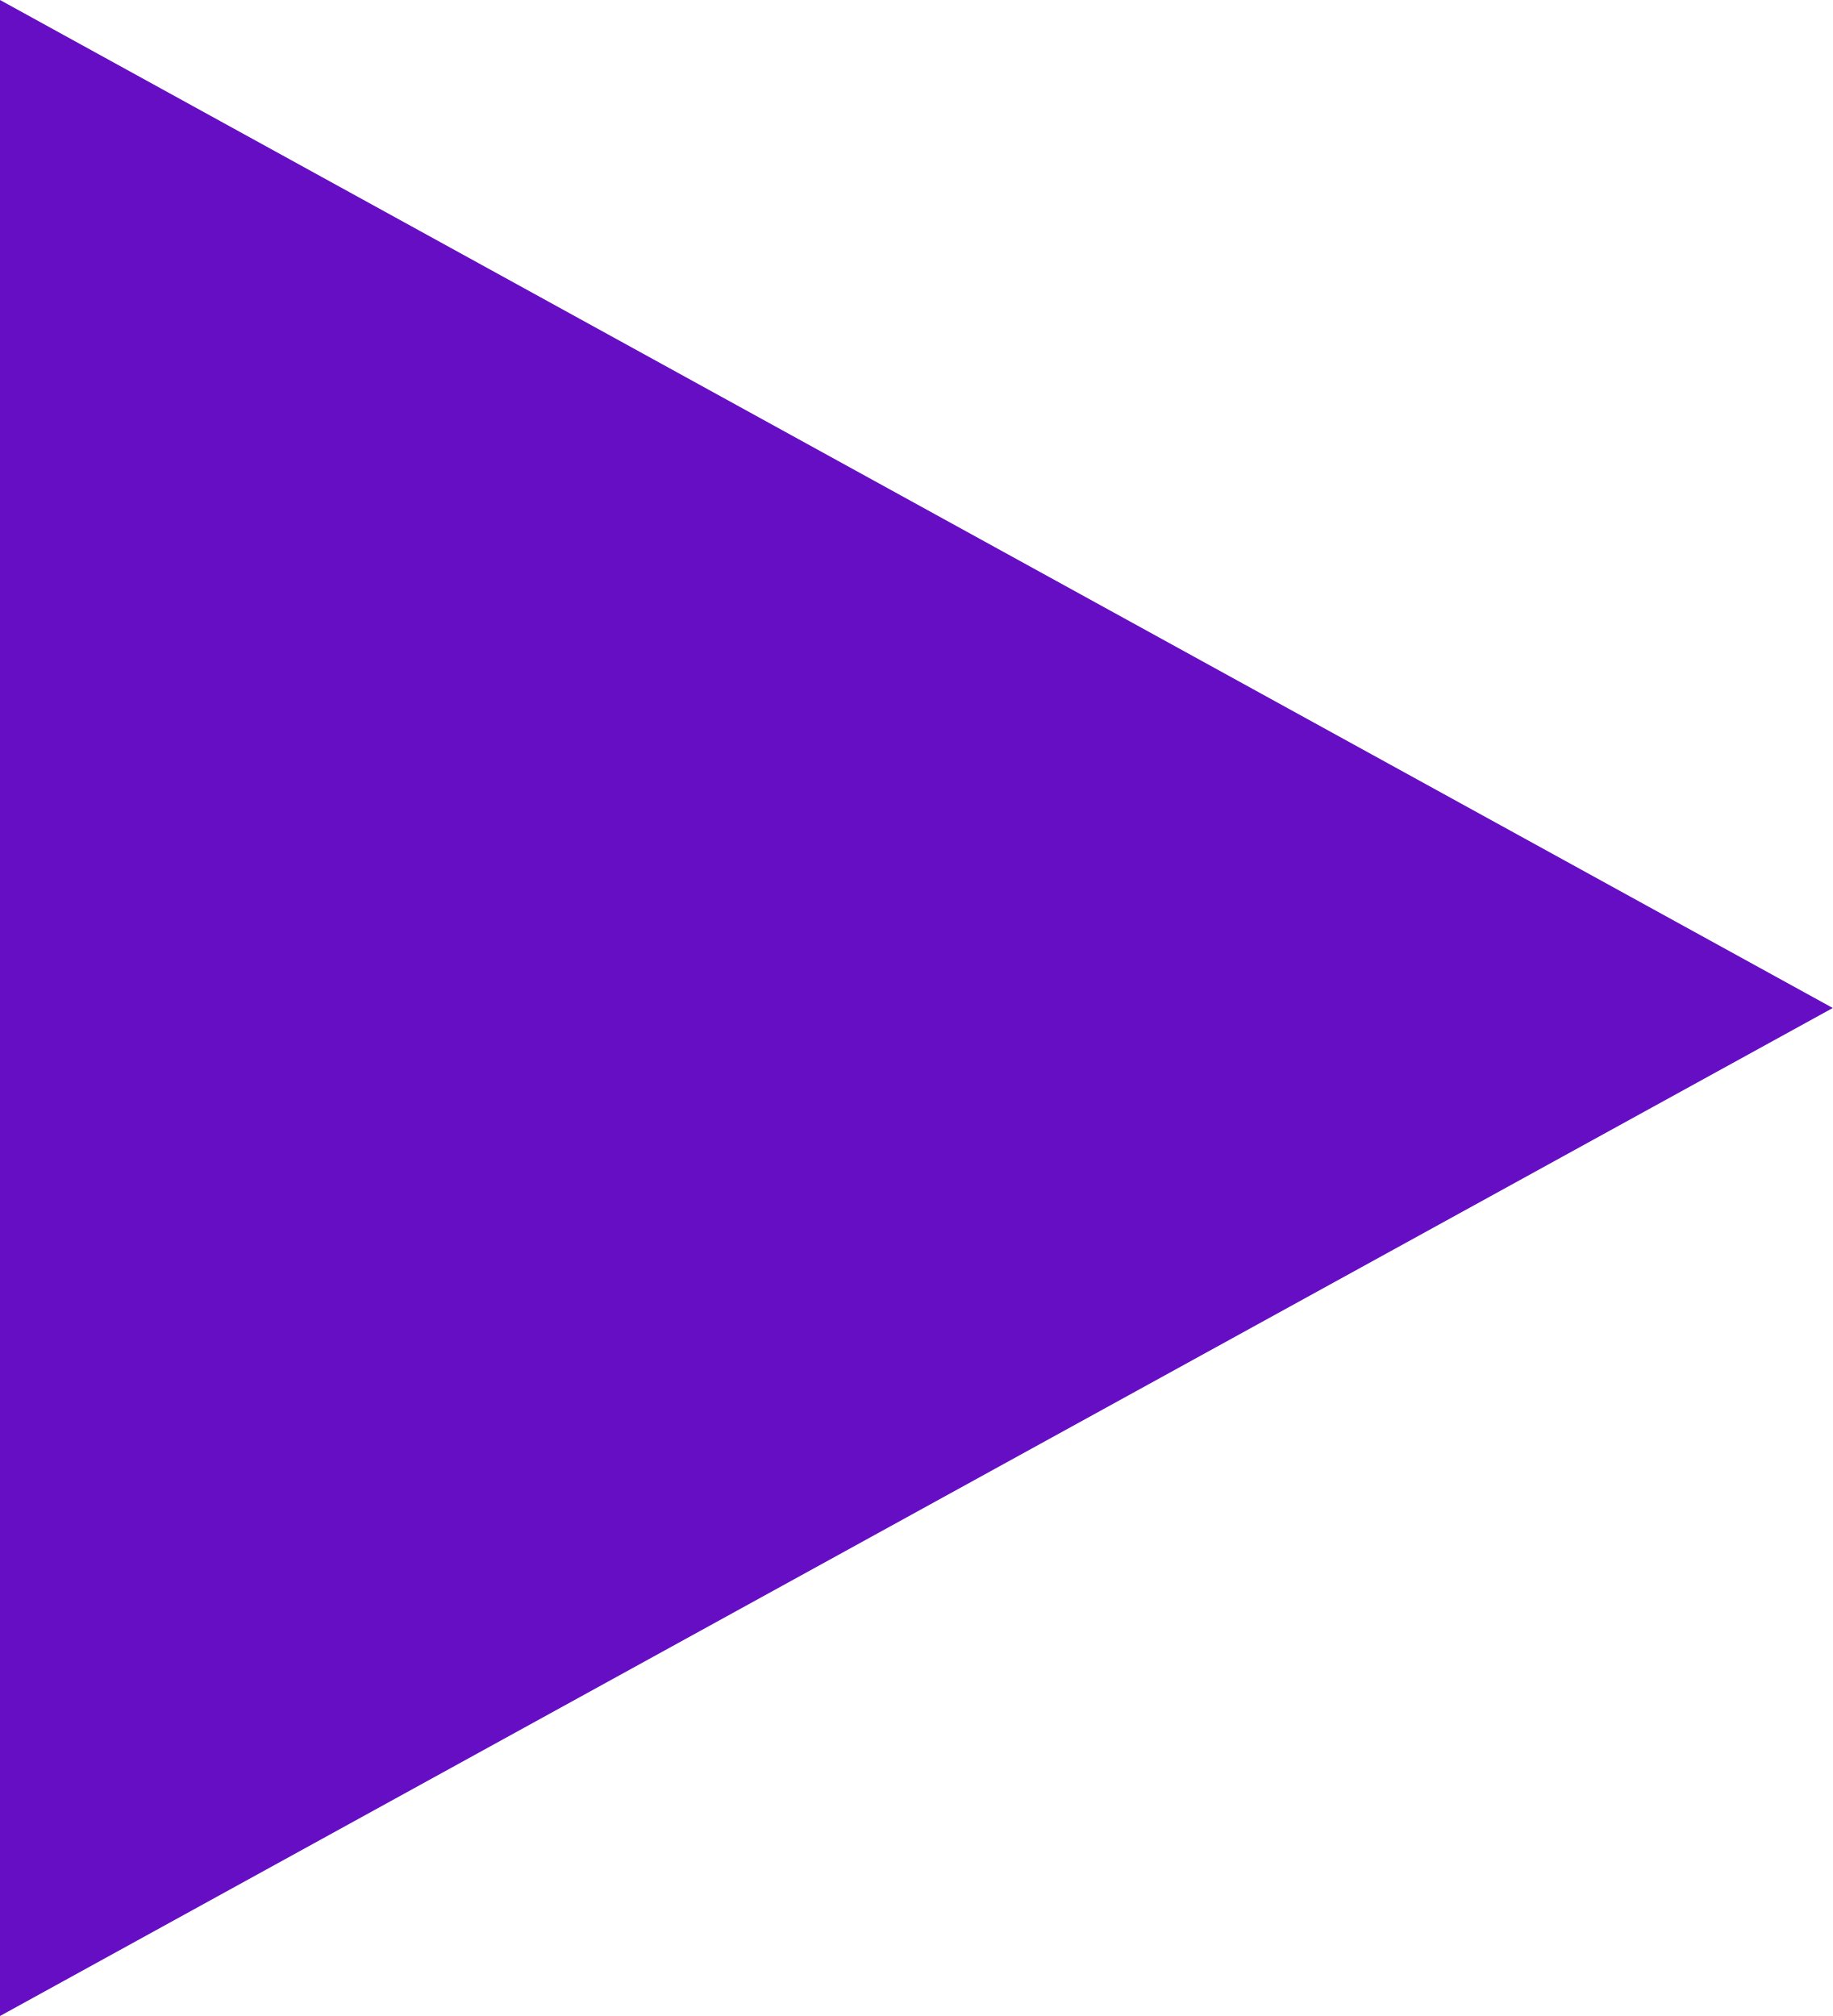
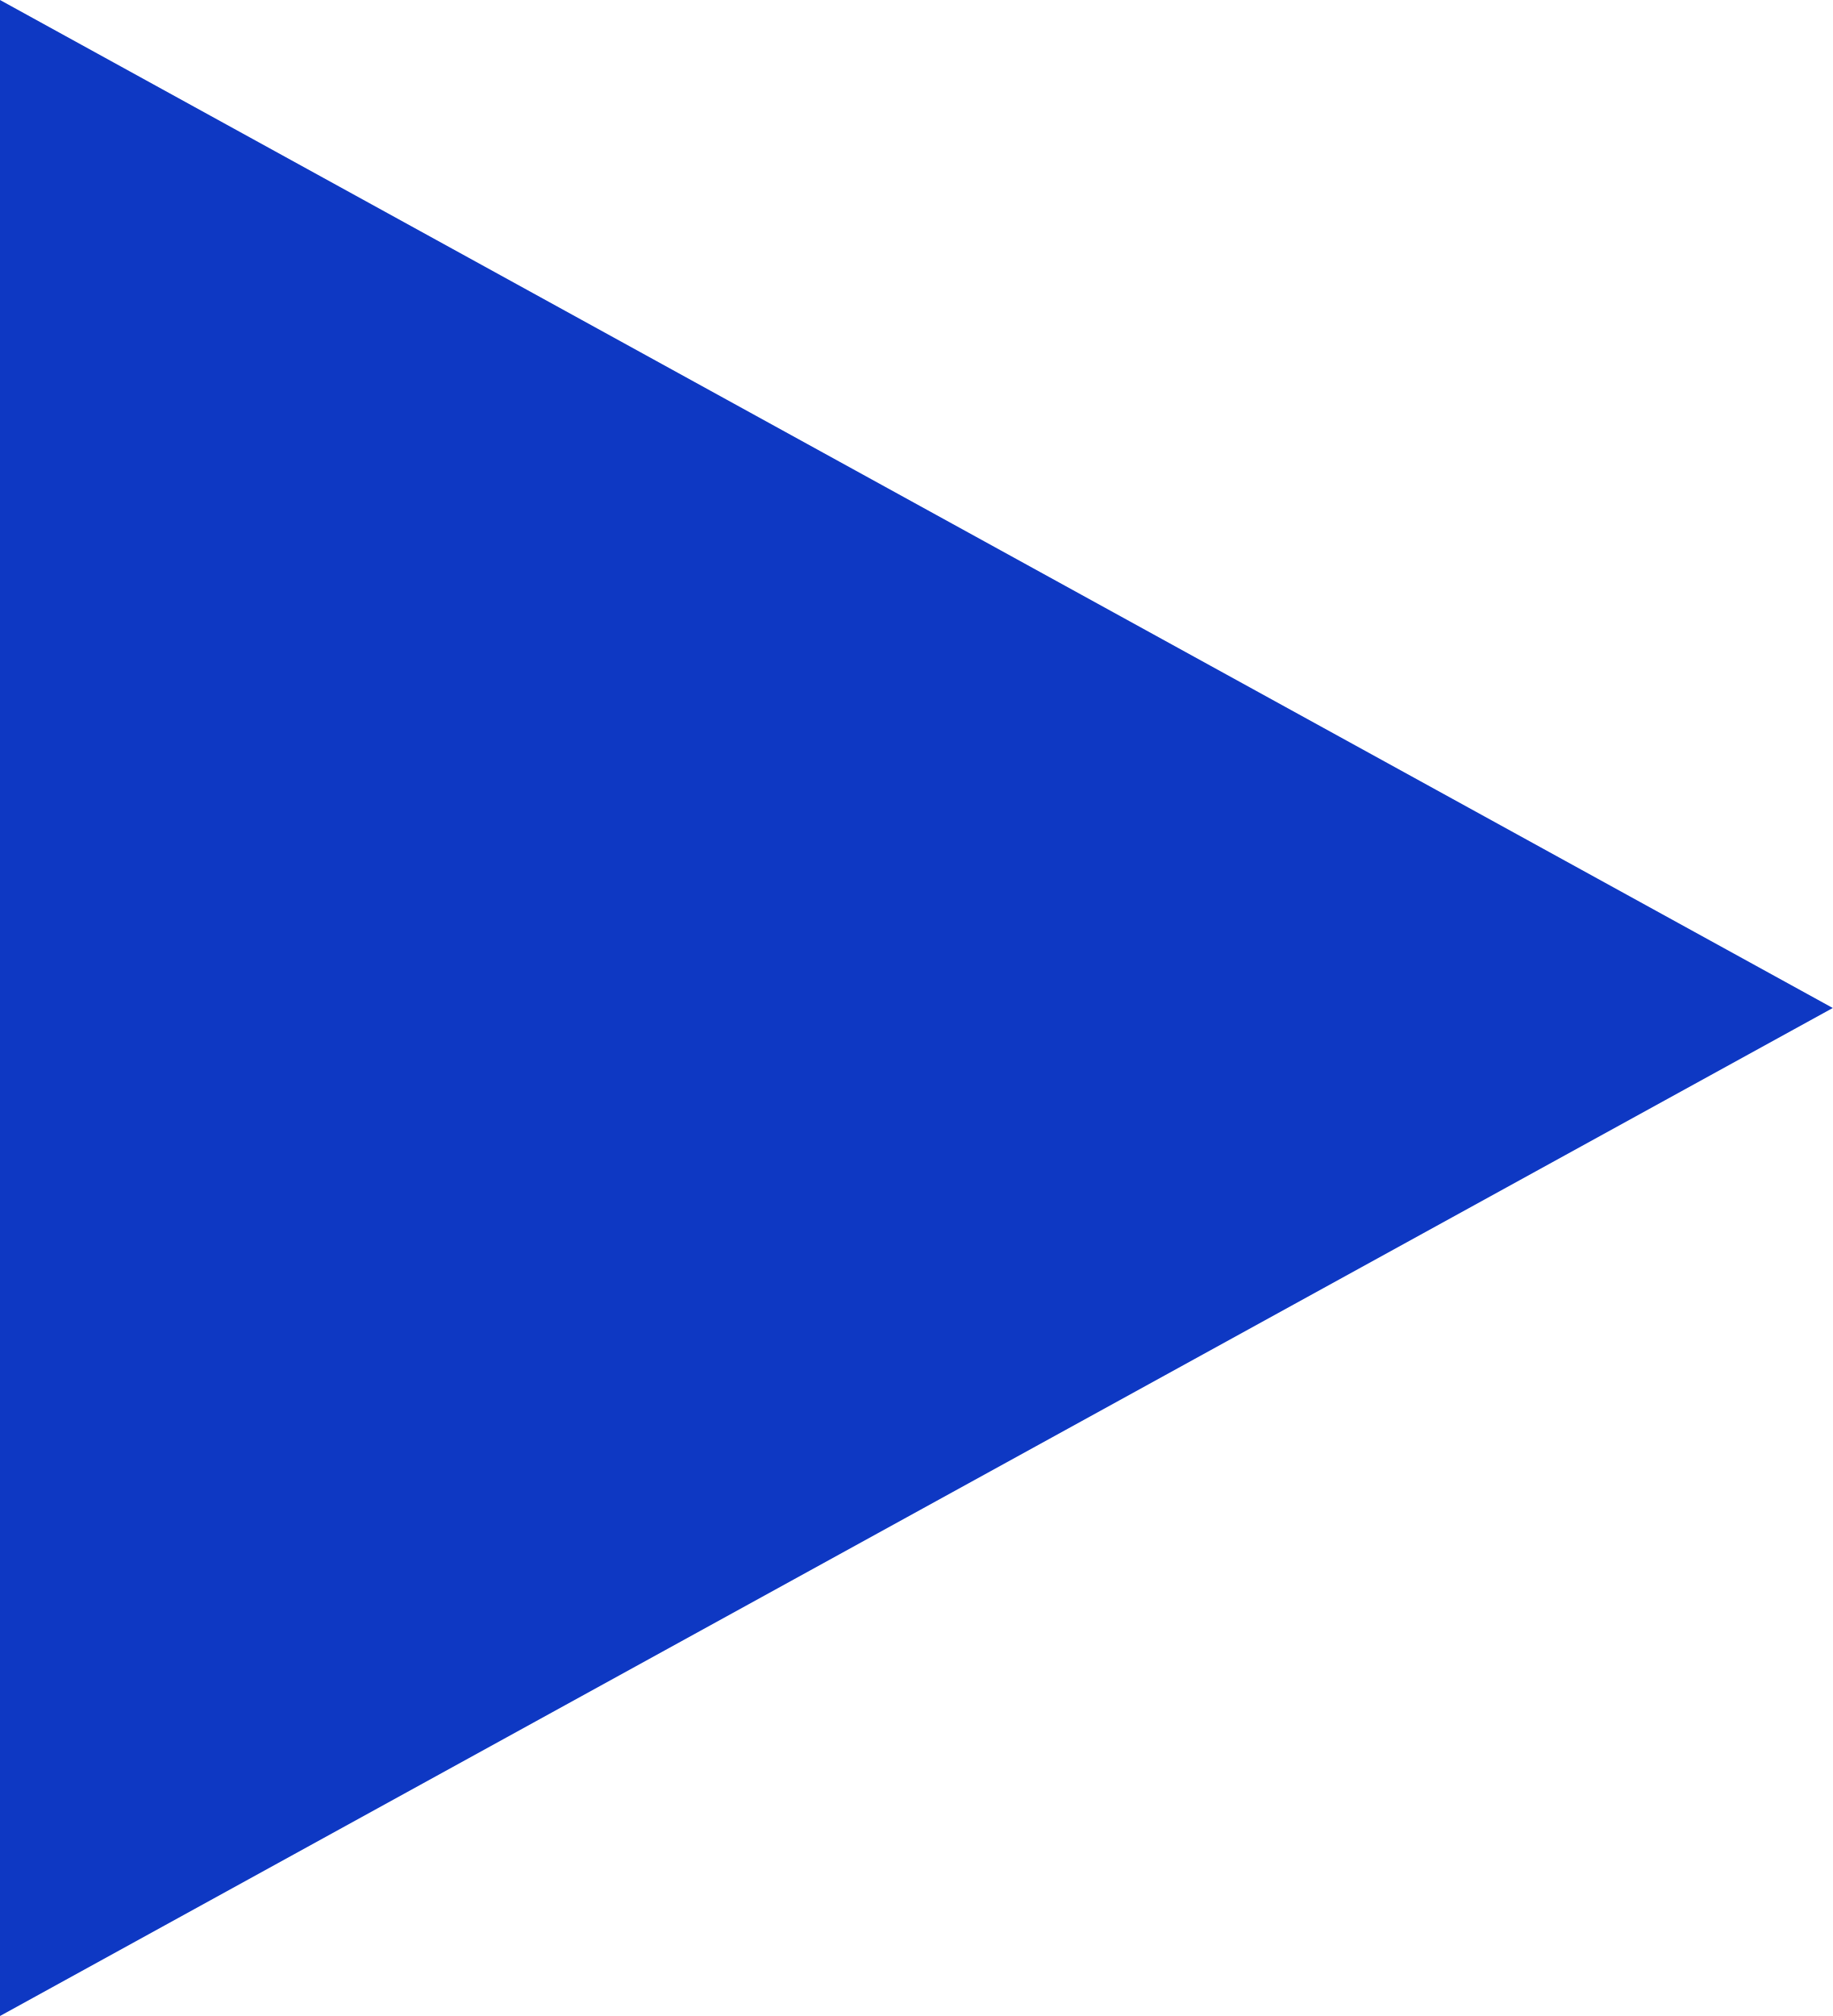
<svg xmlns="http://www.w3.org/2000/svg" width="10" height="11" viewBox="0 0 10 11">
  <defs>
    <style>
      .cls-1 {
-         fill: #660ec3;
+         fill: #0e38c3;
        fill-rule: evenodd;
      }
    </style>
  </defs>
  <path id="Polígono_1" data-name="Polígono 1" class="cls-1" d="M10,5.5L0,11V0Z" />
</svg>
